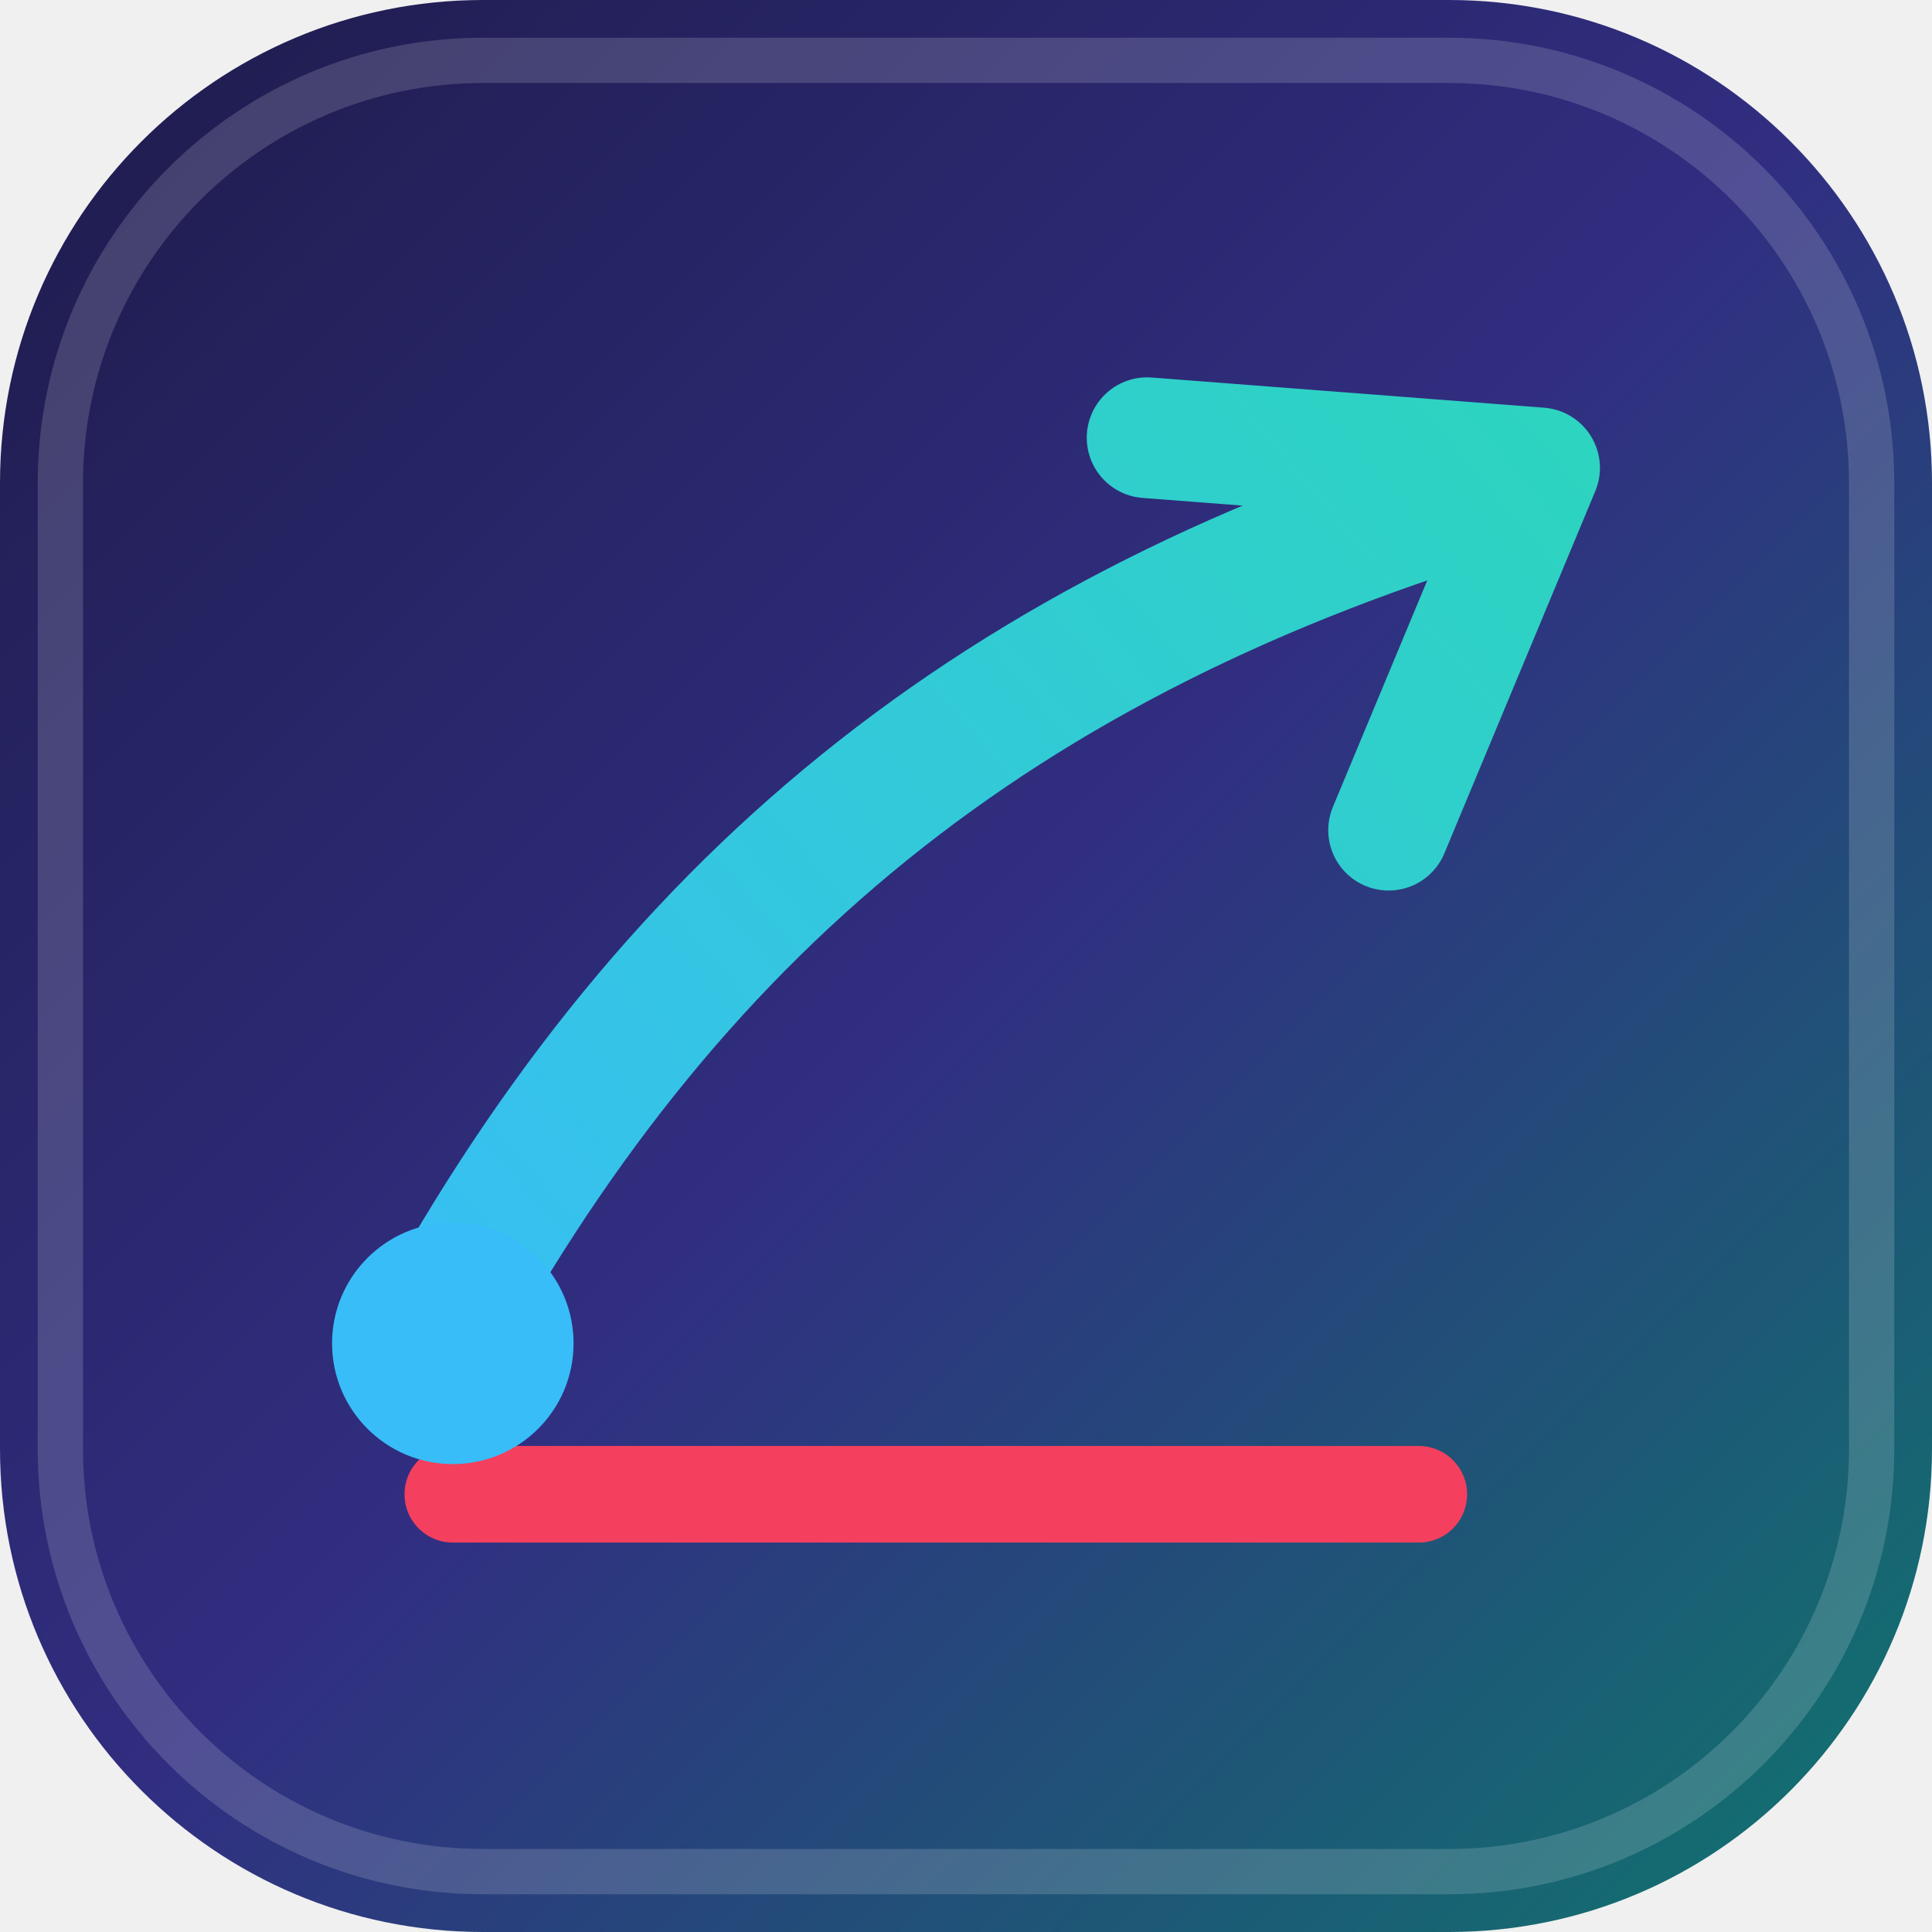
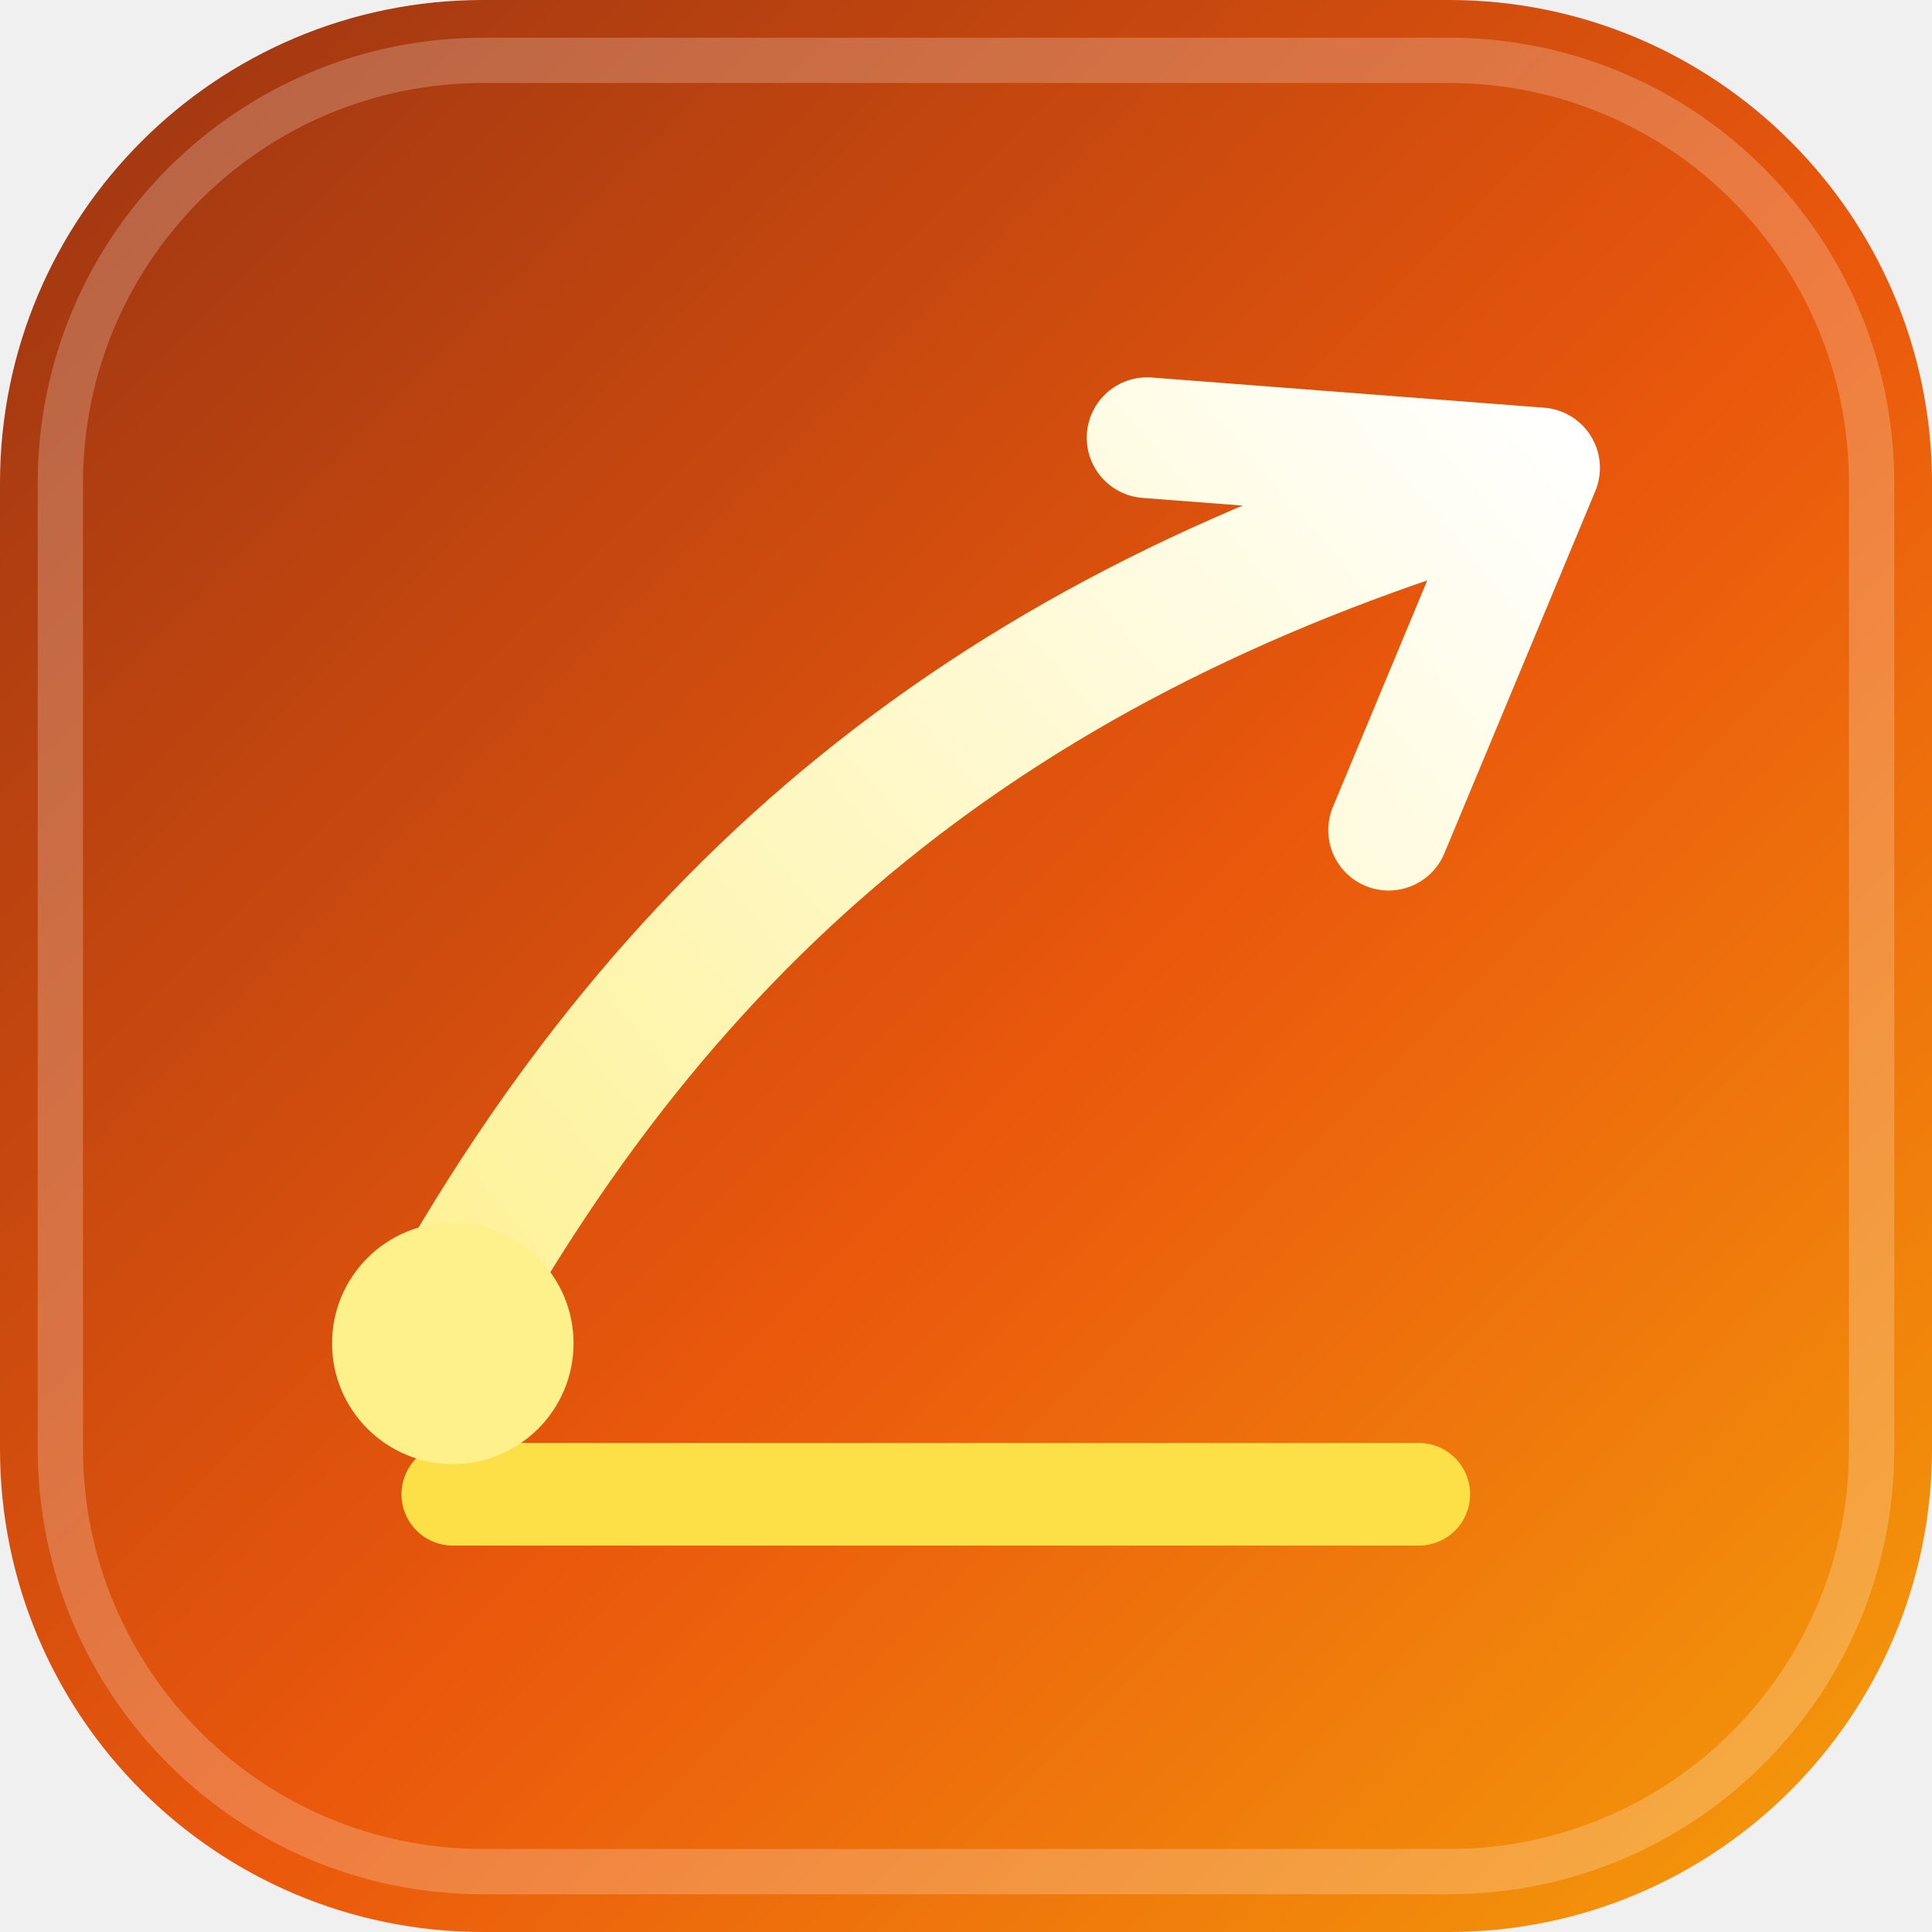
<svg xmlns="http://www.w3.org/2000/svg" viewBox="0 0 64 64" fill="none">
  <defs>
    <linearGradient id="taBg" x1="0" y1="0" x2="64" y2="64" gradientUnits="userSpaceOnUse">
-       <stop offset="0%" stop-color="#1E1B4B" />
-       <stop offset="50%" stop-color="#312E81" />
-       <stop offset="100%" stop-color="#0F766E" />
+       <stop offset="0%" stop-color="#9A3412" />
+       <stop offset="55%" stop-color="#EA580C" />
+       <stop offset="100%" stop-color="#F59E0B" />
    </linearGradient>
    <linearGradient id="taWing" x1="12" y1="48" x2="52" y2="14" gradientUnits="userSpaceOnUse">
-       <stop offset="0%" stop-color="#38BDF8" />
-       <stop offset="100%" stop-color="#2DD4BF" />
+       <stop offset="0%" stop-color="#FEF08A" />
+       <stop offset="100%" stop-color="#FFFFFF" />
    </linearGradient>
  </defs>
  <rect width="64" height="64" rx="16" fill="url(#taBg)" />
-   <rect x="2" y="2" width="60" height="60" rx="14" stroke="#FFFFFF" stroke-opacity="0.16" stroke-width="1.5" />
+   <rect x="2" y="2" width="60" height="60" rx="14" stroke="#FFFFFF" stroke-opacity="0.22" stroke-width="1.5" />
  <path d="M14 45C22 30 33 21 50 16" stroke="url(#taWing)" stroke-width="4.5" stroke-linecap="round" />
  <path d="M38 14.5L51 15.5L46 27.5" stroke="url(#taWing)" stroke-width="4" stroke-linecap="round" stroke-linejoin="round" />
-   <path d="M15 49.5H47" stroke="#F43F5E" stroke-width="3.2" stroke-linecap="round" />
-   <circle cx="15" cy="44.5" r="4" fill="#38BDF8" />
+   <path d="M15 49.5H47" stroke="#FDE047" stroke-width="3.4" stroke-linecap="round" />
+   <circle cx="15" cy="44.5" r="4" fill="#FEF08A" />
</svg>
